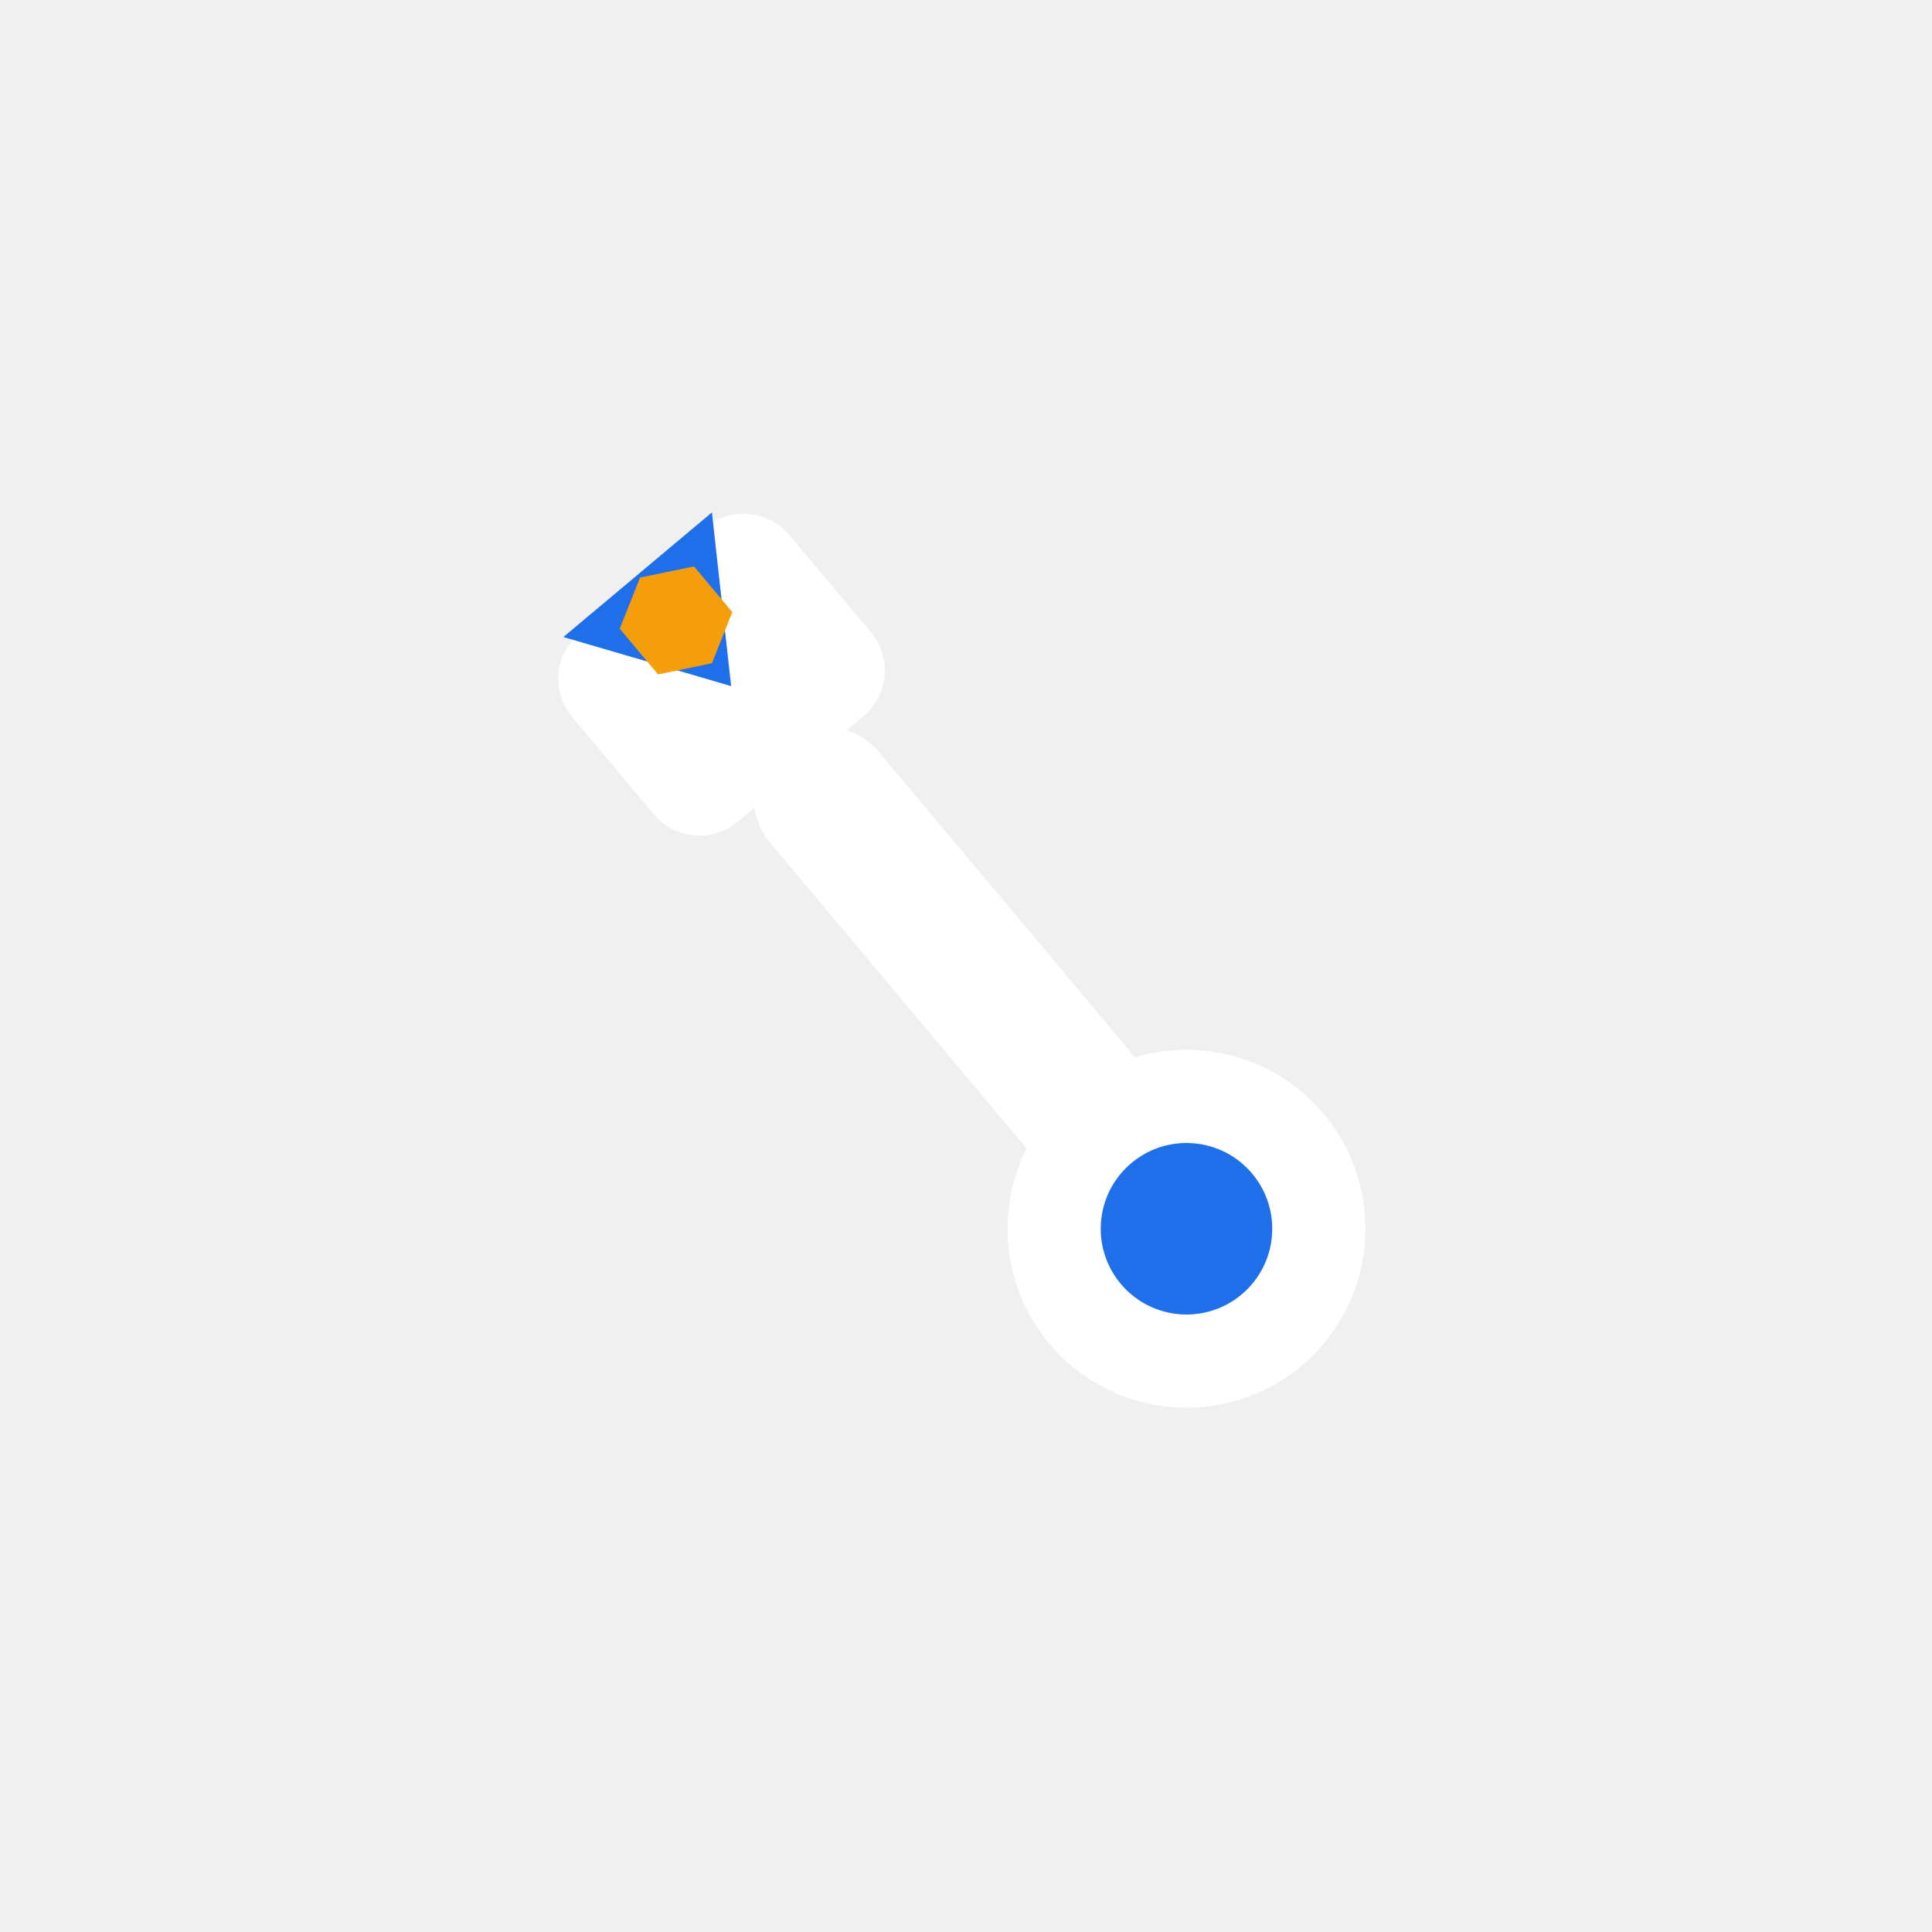
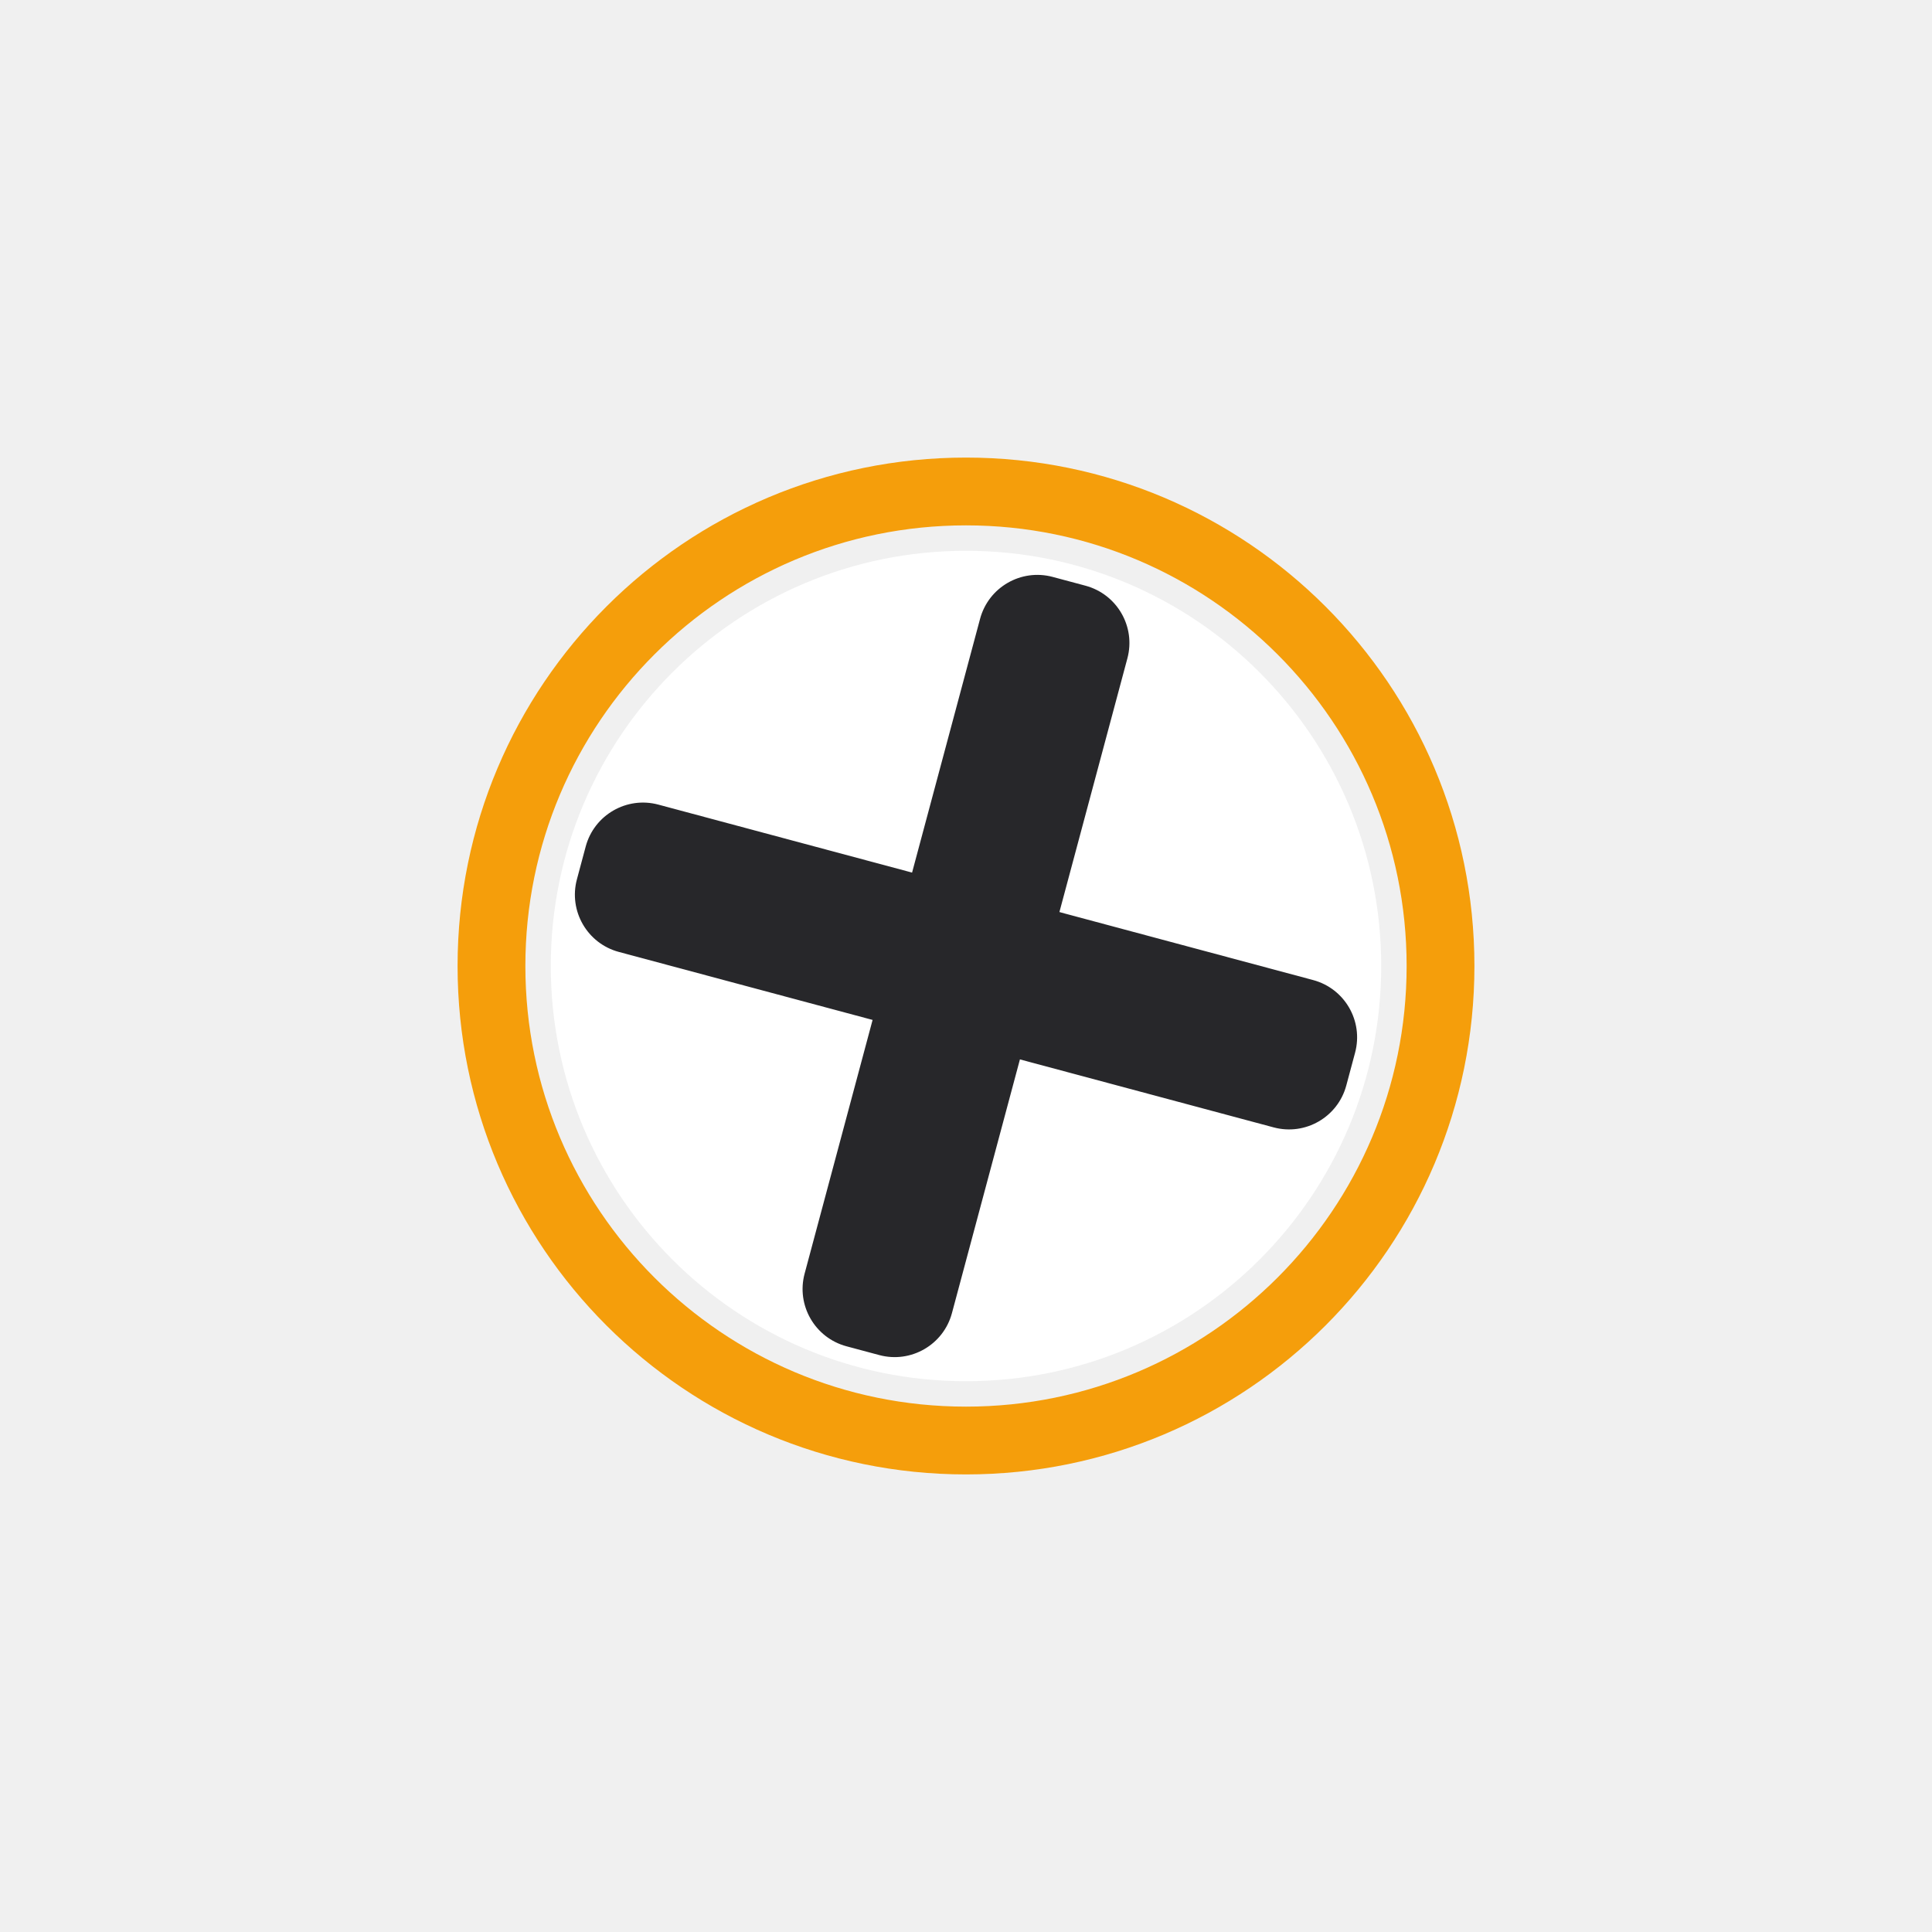
<svg xmlns="http://www.w3.org/2000/svg" width="456" height="456" viewBox="0 0 456 456" version="1.1">
-   <g transform="translate(228 228) scale(0.88) rotate(-40) translate(-228 -228)">
-     <rect x="190" y="93" width="76" height="66" rx="16" fill="#ffffff" />
-     <path d="M202 91 L228 130 L254 91 Z" fill="#1f6feb" />
-     <rect x="209" y="150" width="38" height="150" rx="19" fill="#ffffff" />
-     <circle cx="228" cy="320" r="48" fill="#ffffff" />
-     <circle cx="228" cy="320" r="23" fill="#1f6feb" />
-     <path d="M228 92 L241 99 L241 115 L228 122 L215 115 L215 99 Z" fill="#f59e0b" />
+   <circle cx="228" cy="228" r="112" fill="none" stroke="#F59E0B" stroke-width="16" />
+   <circle cx="228" cy="228" r="98" fill="#ffffff" />
+   <g transform="rotate(15 228 228)">
+     <rect x="210" y="134" width="36" height="188" rx="14" fill="#27272A" />
+     <rect x="134" y="210" width="188" height="36" rx="14" fill="#27272A" />
  </g>
</svg>
